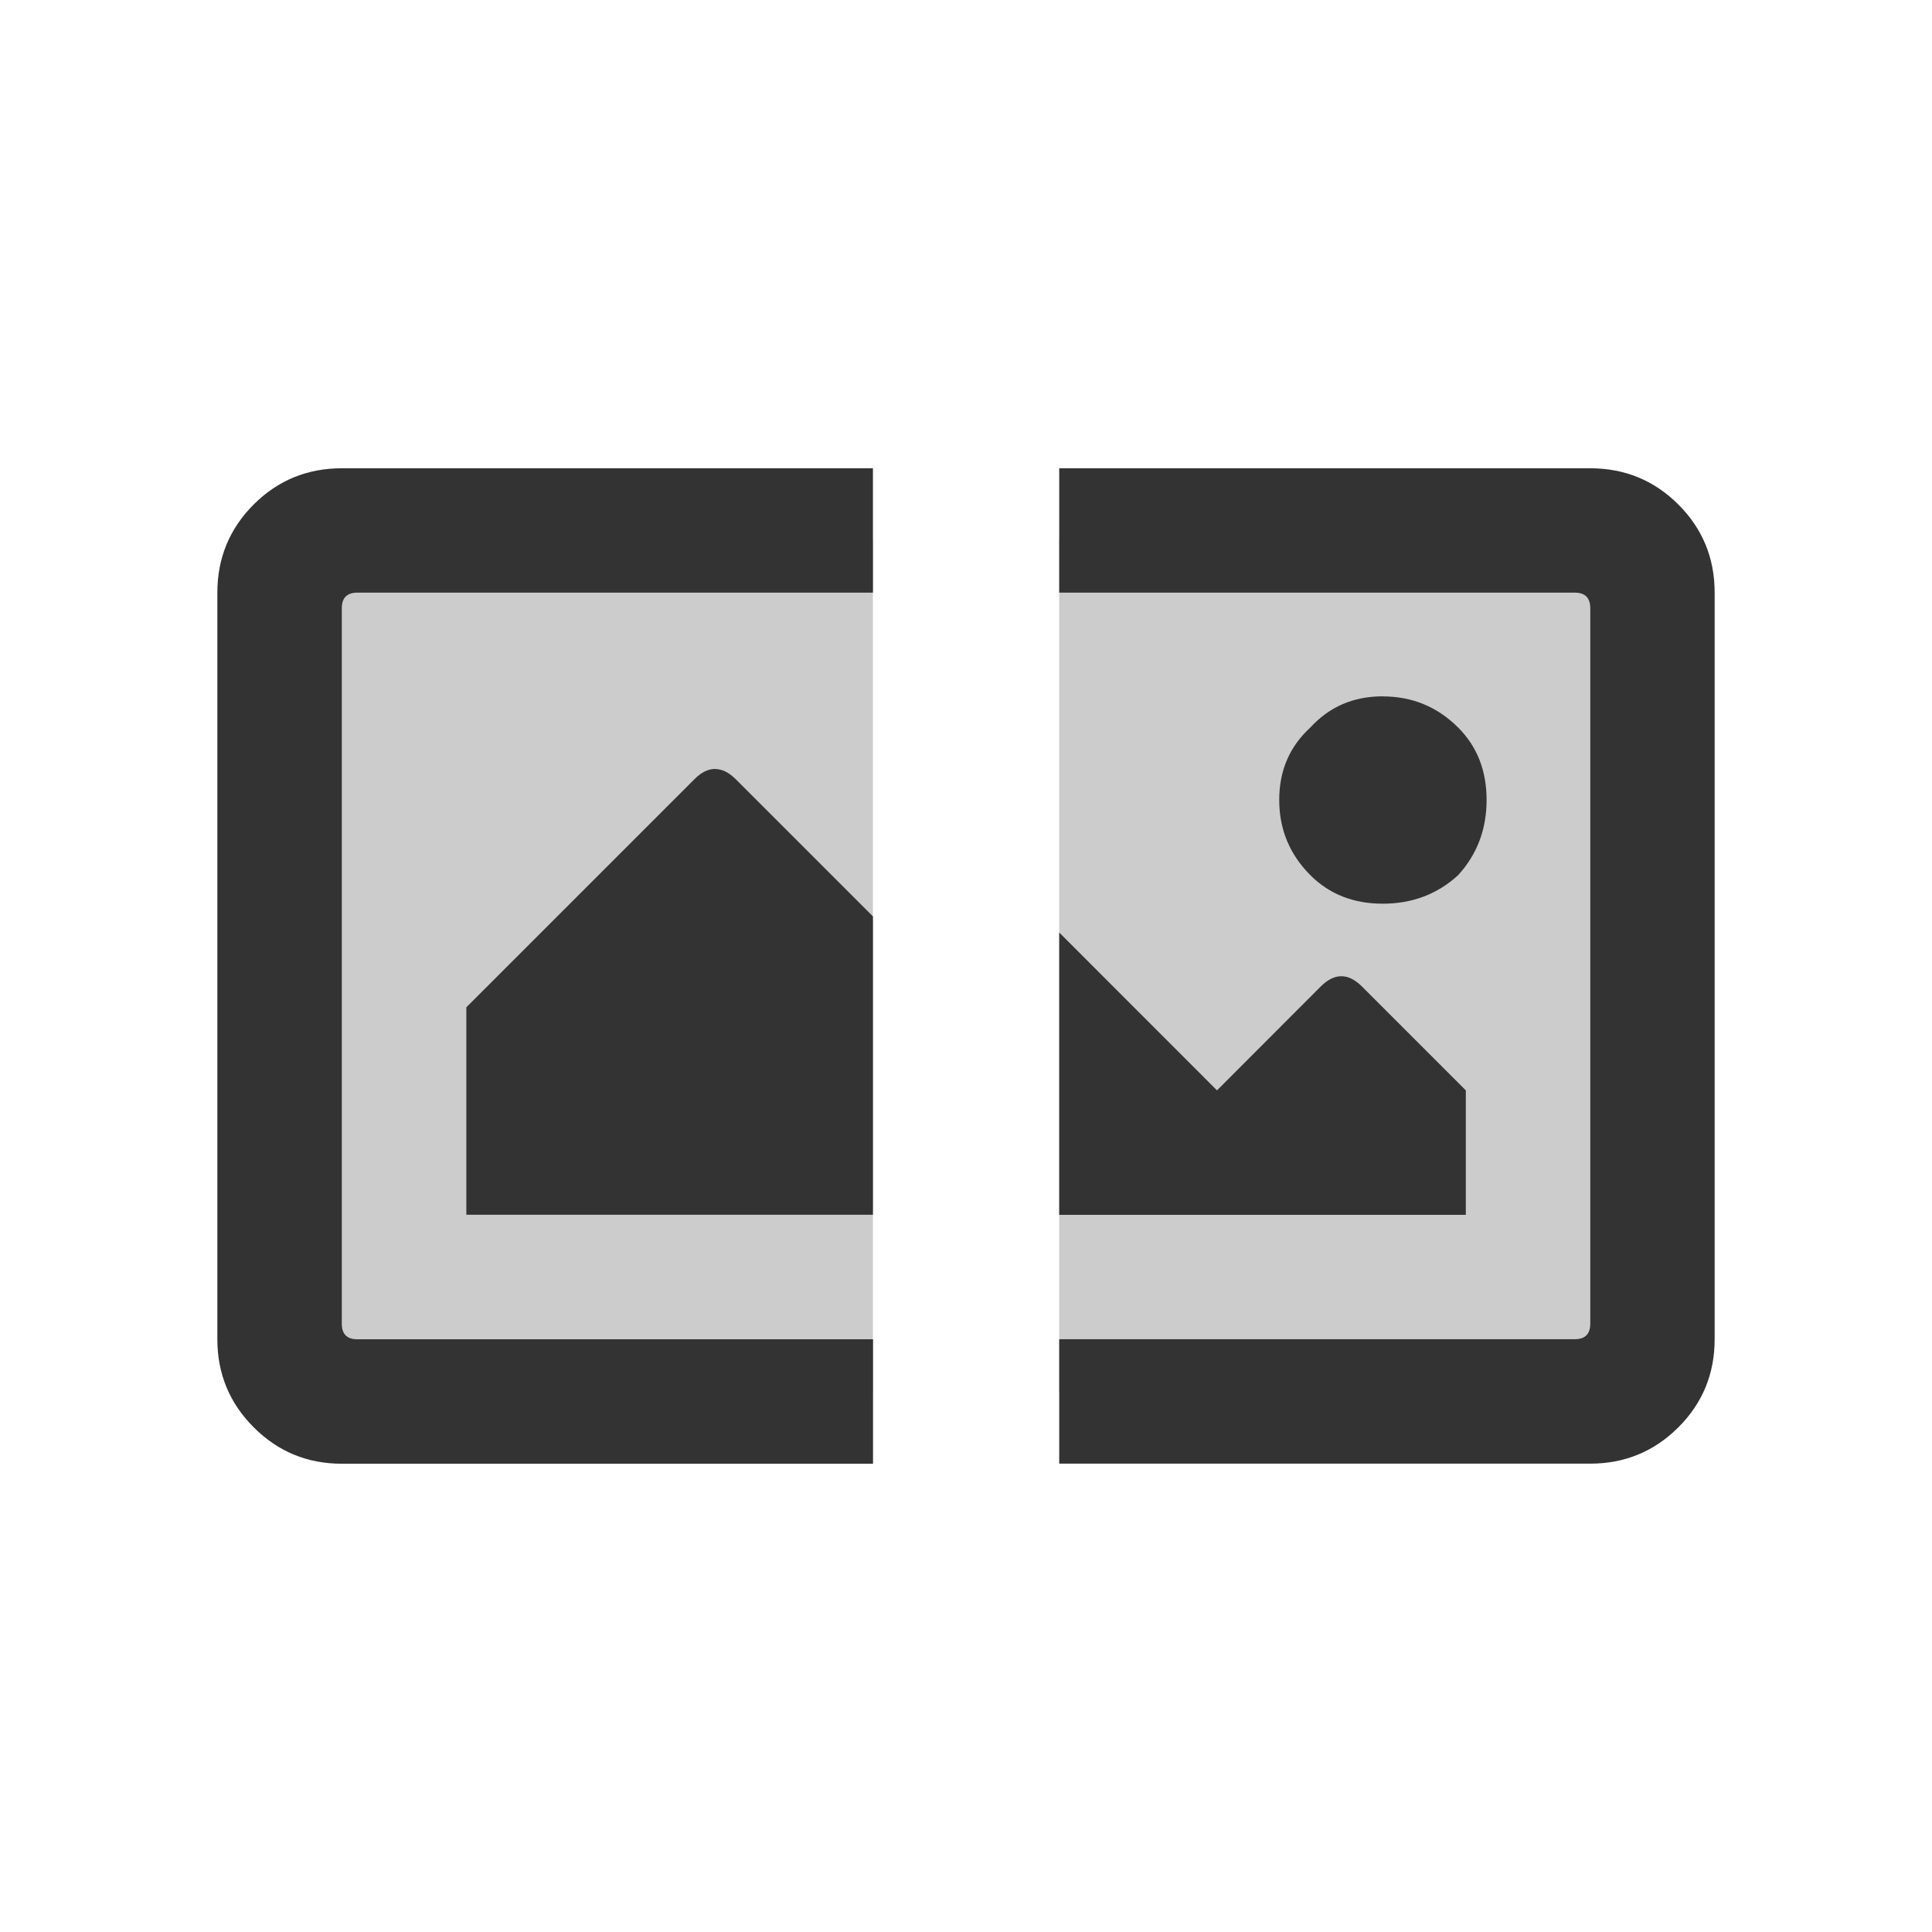
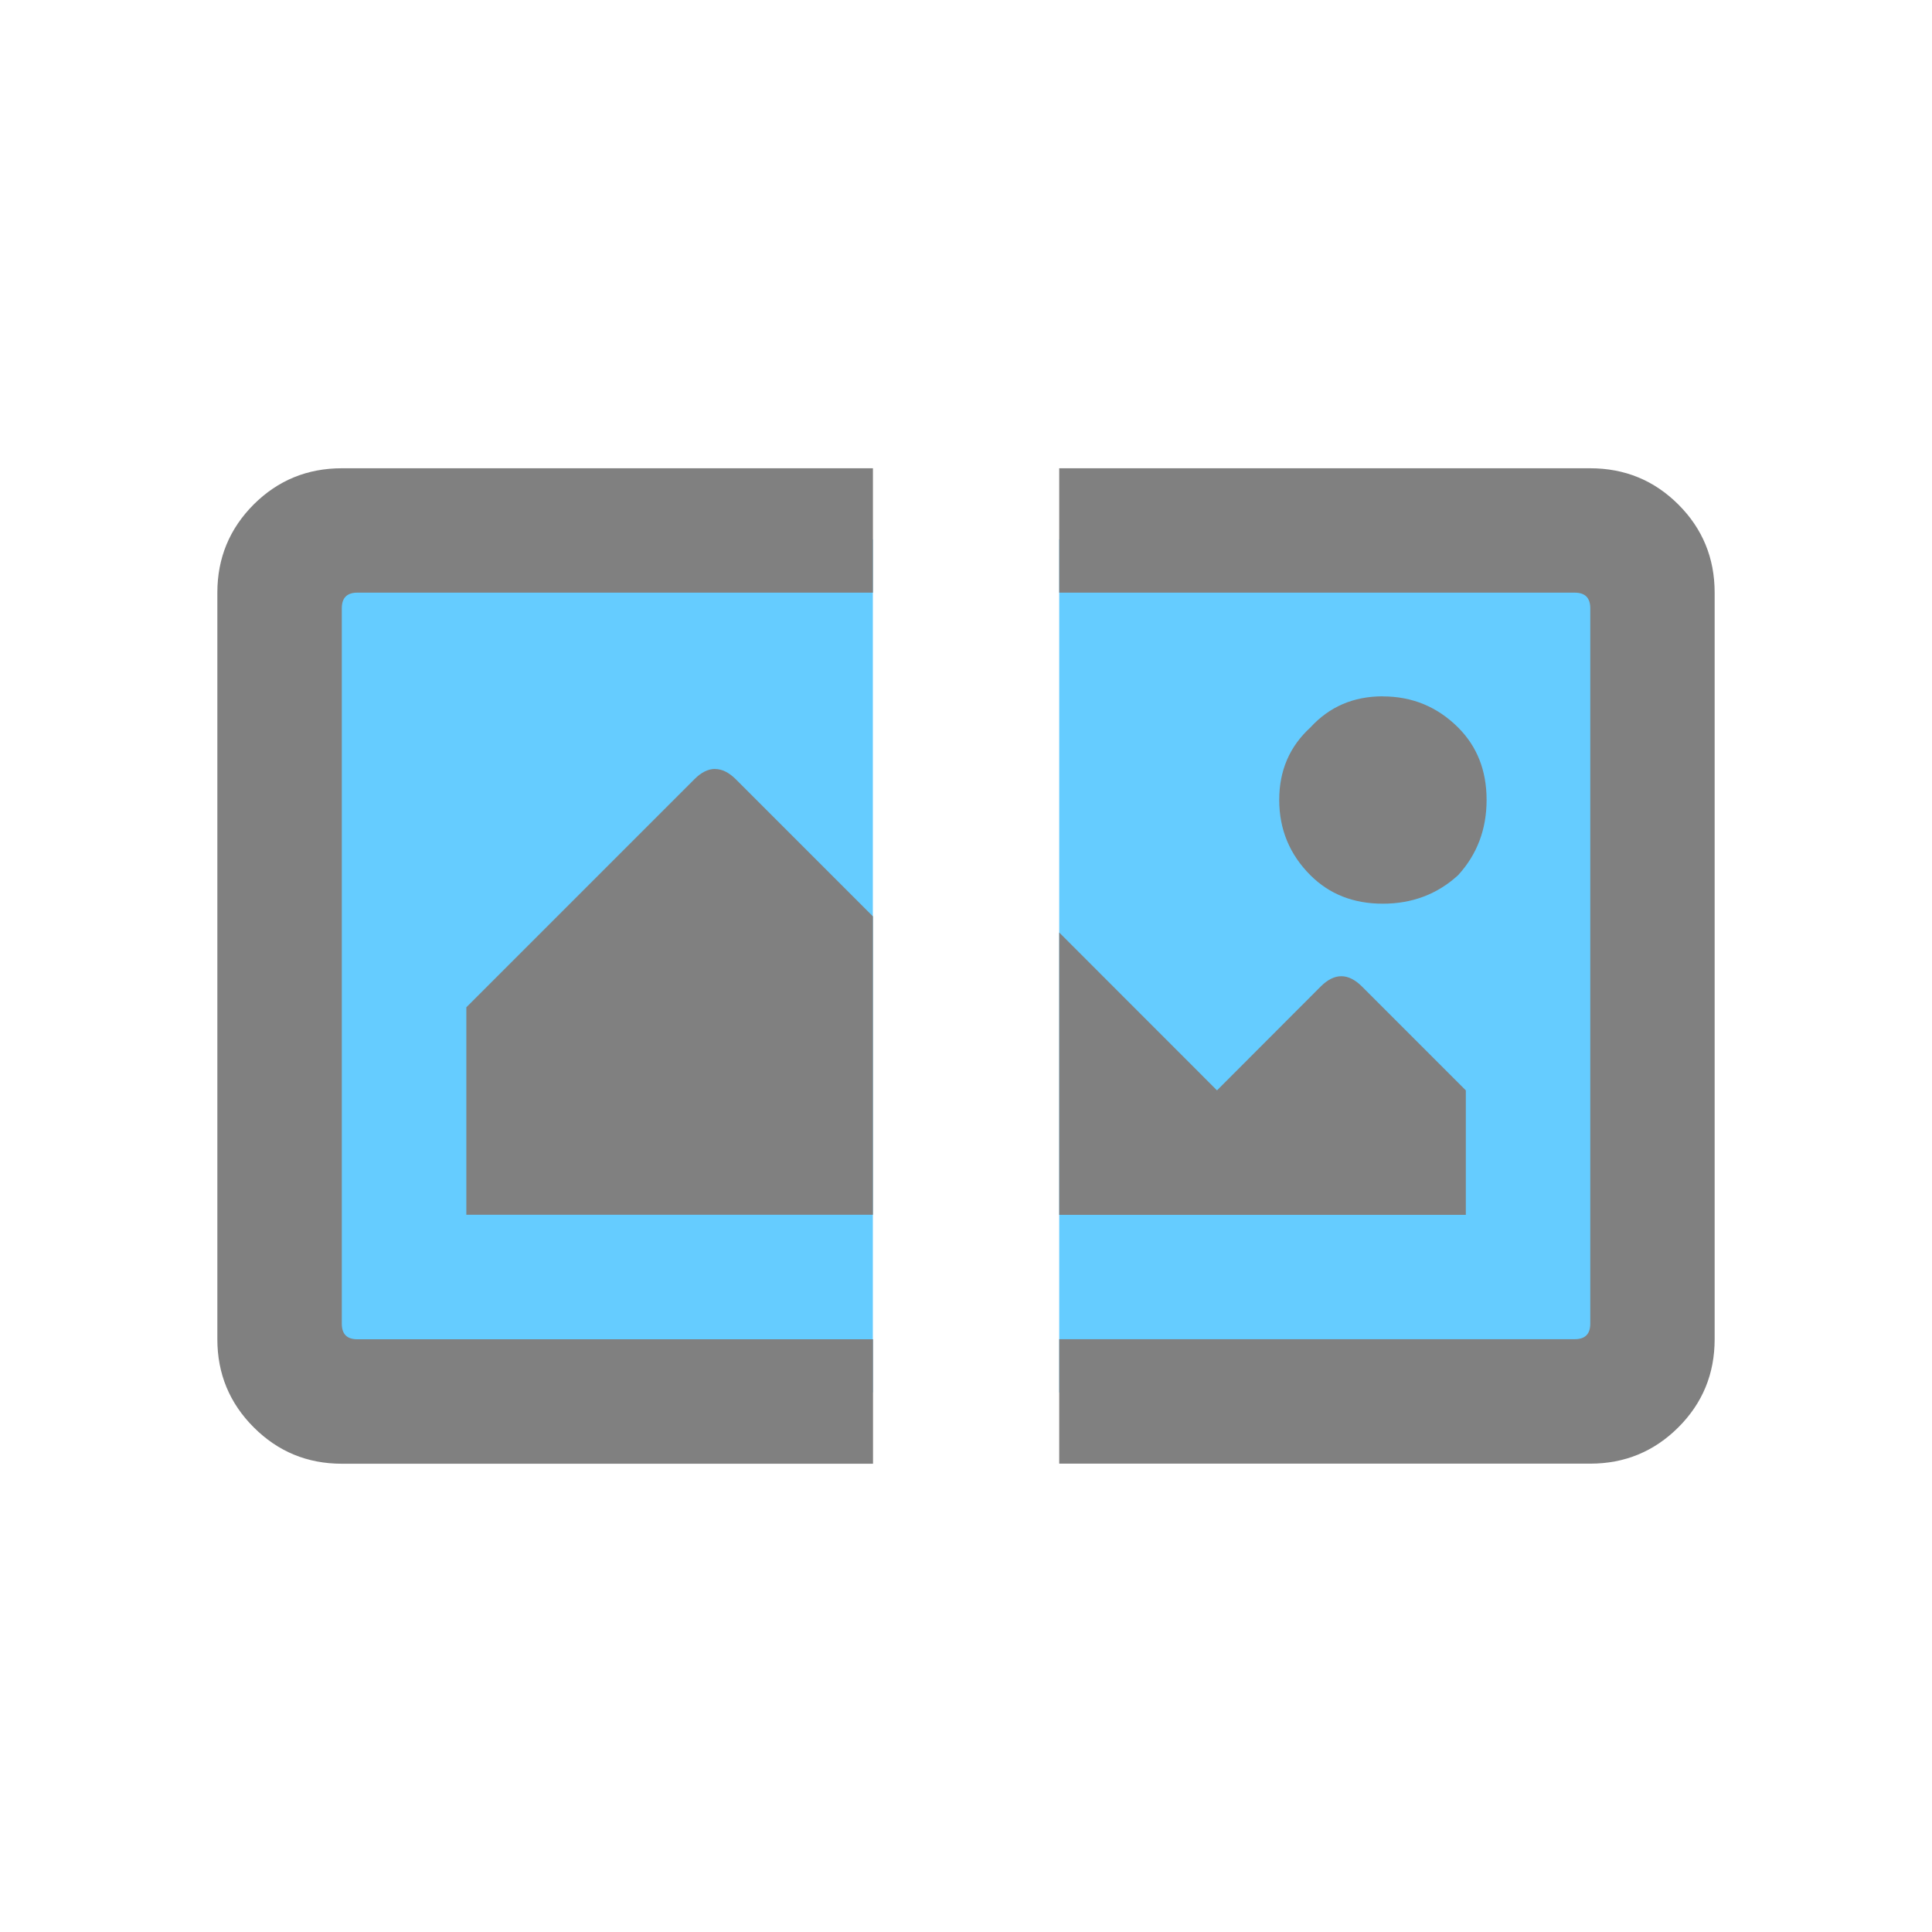
<svg xmlns="http://www.w3.org/2000/svg" width="24" height="24" viewBox="0 0 24 24" version="1.1" id="svg6">
  <defs id="defs10" />
-   <rect style="opacity:1;fill:#cccccc;fill-opacity:1;stroke:none;stroke-width:1.2;stroke-linecap:round;stroke-linejoin:round;stroke-miterlimit:4;stroke-dasharray:none;stroke-dashoffset:0;stroke-opacity:1" id="rect2672-0" width="7.155" height="10.597" x="3.688" y="6.701" />
-   <rect style="opacity:1;fill:#cccccc;fill-opacity:1;stroke:none;stroke-width:1.2;stroke-linecap:round;stroke-linejoin:round;stroke-miterlimit:4;stroke-dasharray:none;stroke-dashoffset:0;stroke-opacity:1" id="rect2672" width="7.155" height="10.597" x="13.158" y="6.701" />
-   <path id="path2678" style="font-style:normal;font-weight:normal;font-size:23.388px;line-height:1.25;font-family:sans-serif;letter-spacing:0px;word-spacing:0px;fill:#333333;fill-opacity:1;stroke:none;stroke-width:0.412" d="m 13.158,5.817 v 1.545 h 6.404 c 0.129,0 0.193,0.065 0.193,0.194 v 8.887 c 0,0.129 -0.064,0.193 -0.193,0.193 h -6.404 v 1.546 h 6.596 c 0.429,0 0.795,-0.151 1.096,-0.452 C 21.15,17.43 21.3,17.066 21.3,16.636 V 7.362 C 21.3,6.933 21.15,6.568 20.85,6.268 20.549,5.967 20.183,5.817 19.754,5.817 Z m 4.02,2.833 c -0.365,0 -0.664,0.129 -0.9,0.387 -0.258,0.236 -0.387,0.535 -0.387,0.9 0,0.365 0.129,0.677 0.387,0.935 0.236,0.236 0.535,0.354 0.9,0.354 0.365,0 0.677,-0.118 0.935,-0.354 0.236,-0.258 0.354,-0.57 0.354,-0.935 0,-0.365 -0.118,-0.664 -0.354,-0.9 C 17.855,8.78 17.543,8.651 17.178,8.651 Z m -4.02,2.934 v 3.507 h 5.051 v -1.546 l -1.289,-1.289 c -0.172,-0.172 -0.343,-0.172 -0.515,0 l -1.287,1.289 z" />
-   <path id="path1020" style="font-style:normal;font-weight:normal;font-size:23.388px;line-height:1.25;font-family:sans-serif;letter-spacing:0px;word-spacing:0px;fill:#333333;fill-opacity:1;stroke:none;stroke-width:0.412" d="m 4.246,5.817 c -0.429,0 -0.794,0.15 -1.095,0.45 C 2.851,6.568 2.7,6.933 2.7,7.362 v 9.274 c 0,0.429 0.151,0.794 0.452,1.095 0.301,0.301 0.665,0.452 1.095,0.452 h 6.598 v -1.546 H 4.439 c -0.129,0 -0.193,-0.064 -0.193,-0.193 V 7.556 c 0,-0.129 0.064,-0.194 0.193,-0.194 h 6.405 V 5.817 Z m 4.637,3.735 c -0.086,0 -0.172,0.042 -0.257,0.128 l -2.833,2.833 v 2.577 h 5.051 V 11.384 L 9.141,9.681 C 9.055,9.595 8.969,9.553 8.883,9.553 Z" />
+   <rect style="opacity:1;fill:#65ccff;fill-opacity:1;stroke:none;stroke-width:1.2;stroke-linecap:round;stroke-linejoin:round;stroke-miterlimit:4;stroke-dasharray:none;stroke-dashoffset:0;stroke-opacity:1" id="rect2672-0" width="7.155" height="10.597" x="3.688" y="6.701" />
+   <rect style="opacity:1;fill:#65ccff;fill-opacity:1;stroke:none;stroke-width:1.2;stroke-linecap:round;stroke-linejoin:round;stroke-miterlimit:4;stroke-dasharray:none;stroke-dashoffset:0;stroke-opacity:1" id="rect2672" width="7.155" height="10.597" x="13.158" y="6.701" />
+   <path id="path2678" style="font-style:normal;font-weight:normal;font-size:23.388px;line-height:1.25;font-family:sans-serif;letter-spacing:0px;word-spacing:0px;fill:#808080;fill-opacity:1;stroke:none;stroke-width:0.412" d="m 13.158,5.817 v 1.545 h 6.404 c 0.129,0 0.193,0.065 0.193,0.194 v 8.887 c 0,0.129 -0.064,0.193 -0.193,0.193 h -6.404 v 1.546 h 6.596 c 0.429,0 0.795,-0.151 1.096,-0.452 C 21.15,17.43 21.3,17.066 21.3,16.636 V 7.362 C 21.3,6.933 21.15,6.568 20.85,6.268 20.549,5.967 20.183,5.817 19.754,5.817 Z m 4.02,2.833 c -0.365,0 -0.664,0.129 -0.9,0.387 -0.258,0.236 -0.387,0.535 -0.387,0.9 0,0.365 0.129,0.677 0.387,0.935 0.236,0.236 0.535,0.354 0.9,0.354 0.365,0 0.677,-0.118 0.935,-0.354 0.236,-0.258 0.354,-0.57 0.354,-0.935 0,-0.365 -0.118,-0.664 -0.354,-0.9 C 17.855,8.78 17.543,8.651 17.178,8.651 Z m -4.02,2.934 v 3.507 h 5.051 v -1.546 l -1.289,-1.289 c -0.172,-0.172 -0.343,-0.172 -0.515,0 l -1.287,1.289 z" />
+   <path id="path1020" style="font-style:normal;font-weight:normal;font-size:23.388px;line-height:1.25;font-family:sans-serif;letter-spacing:0px;word-spacing:0px;fill:#808080;fill-opacity:1;stroke:none;stroke-width:0.412" d="m 4.246,5.817 c -0.429,0 -0.794,0.15 -1.095,0.45 C 2.851,6.568 2.7,6.933 2.7,7.362 v 9.274 c 0,0.429 0.151,0.794 0.452,1.095 0.301,0.301 0.665,0.452 1.095,0.452 h 6.598 v -1.546 H 4.439 c -0.129,0 -0.193,-0.064 -0.193,-0.193 V 7.556 c 0,-0.129 0.064,-0.194 0.193,-0.194 h 6.405 V 5.817 Z m 4.637,3.735 c -0.086,0 -0.172,0.042 -0.257,0.128 l -2.833,2.833 v 2.577 h 5.051 V 11.384 L 9.141,9.681 C 9.055,9.595 8.969,9.553 8.883,9.553 Z" />
</svg>
